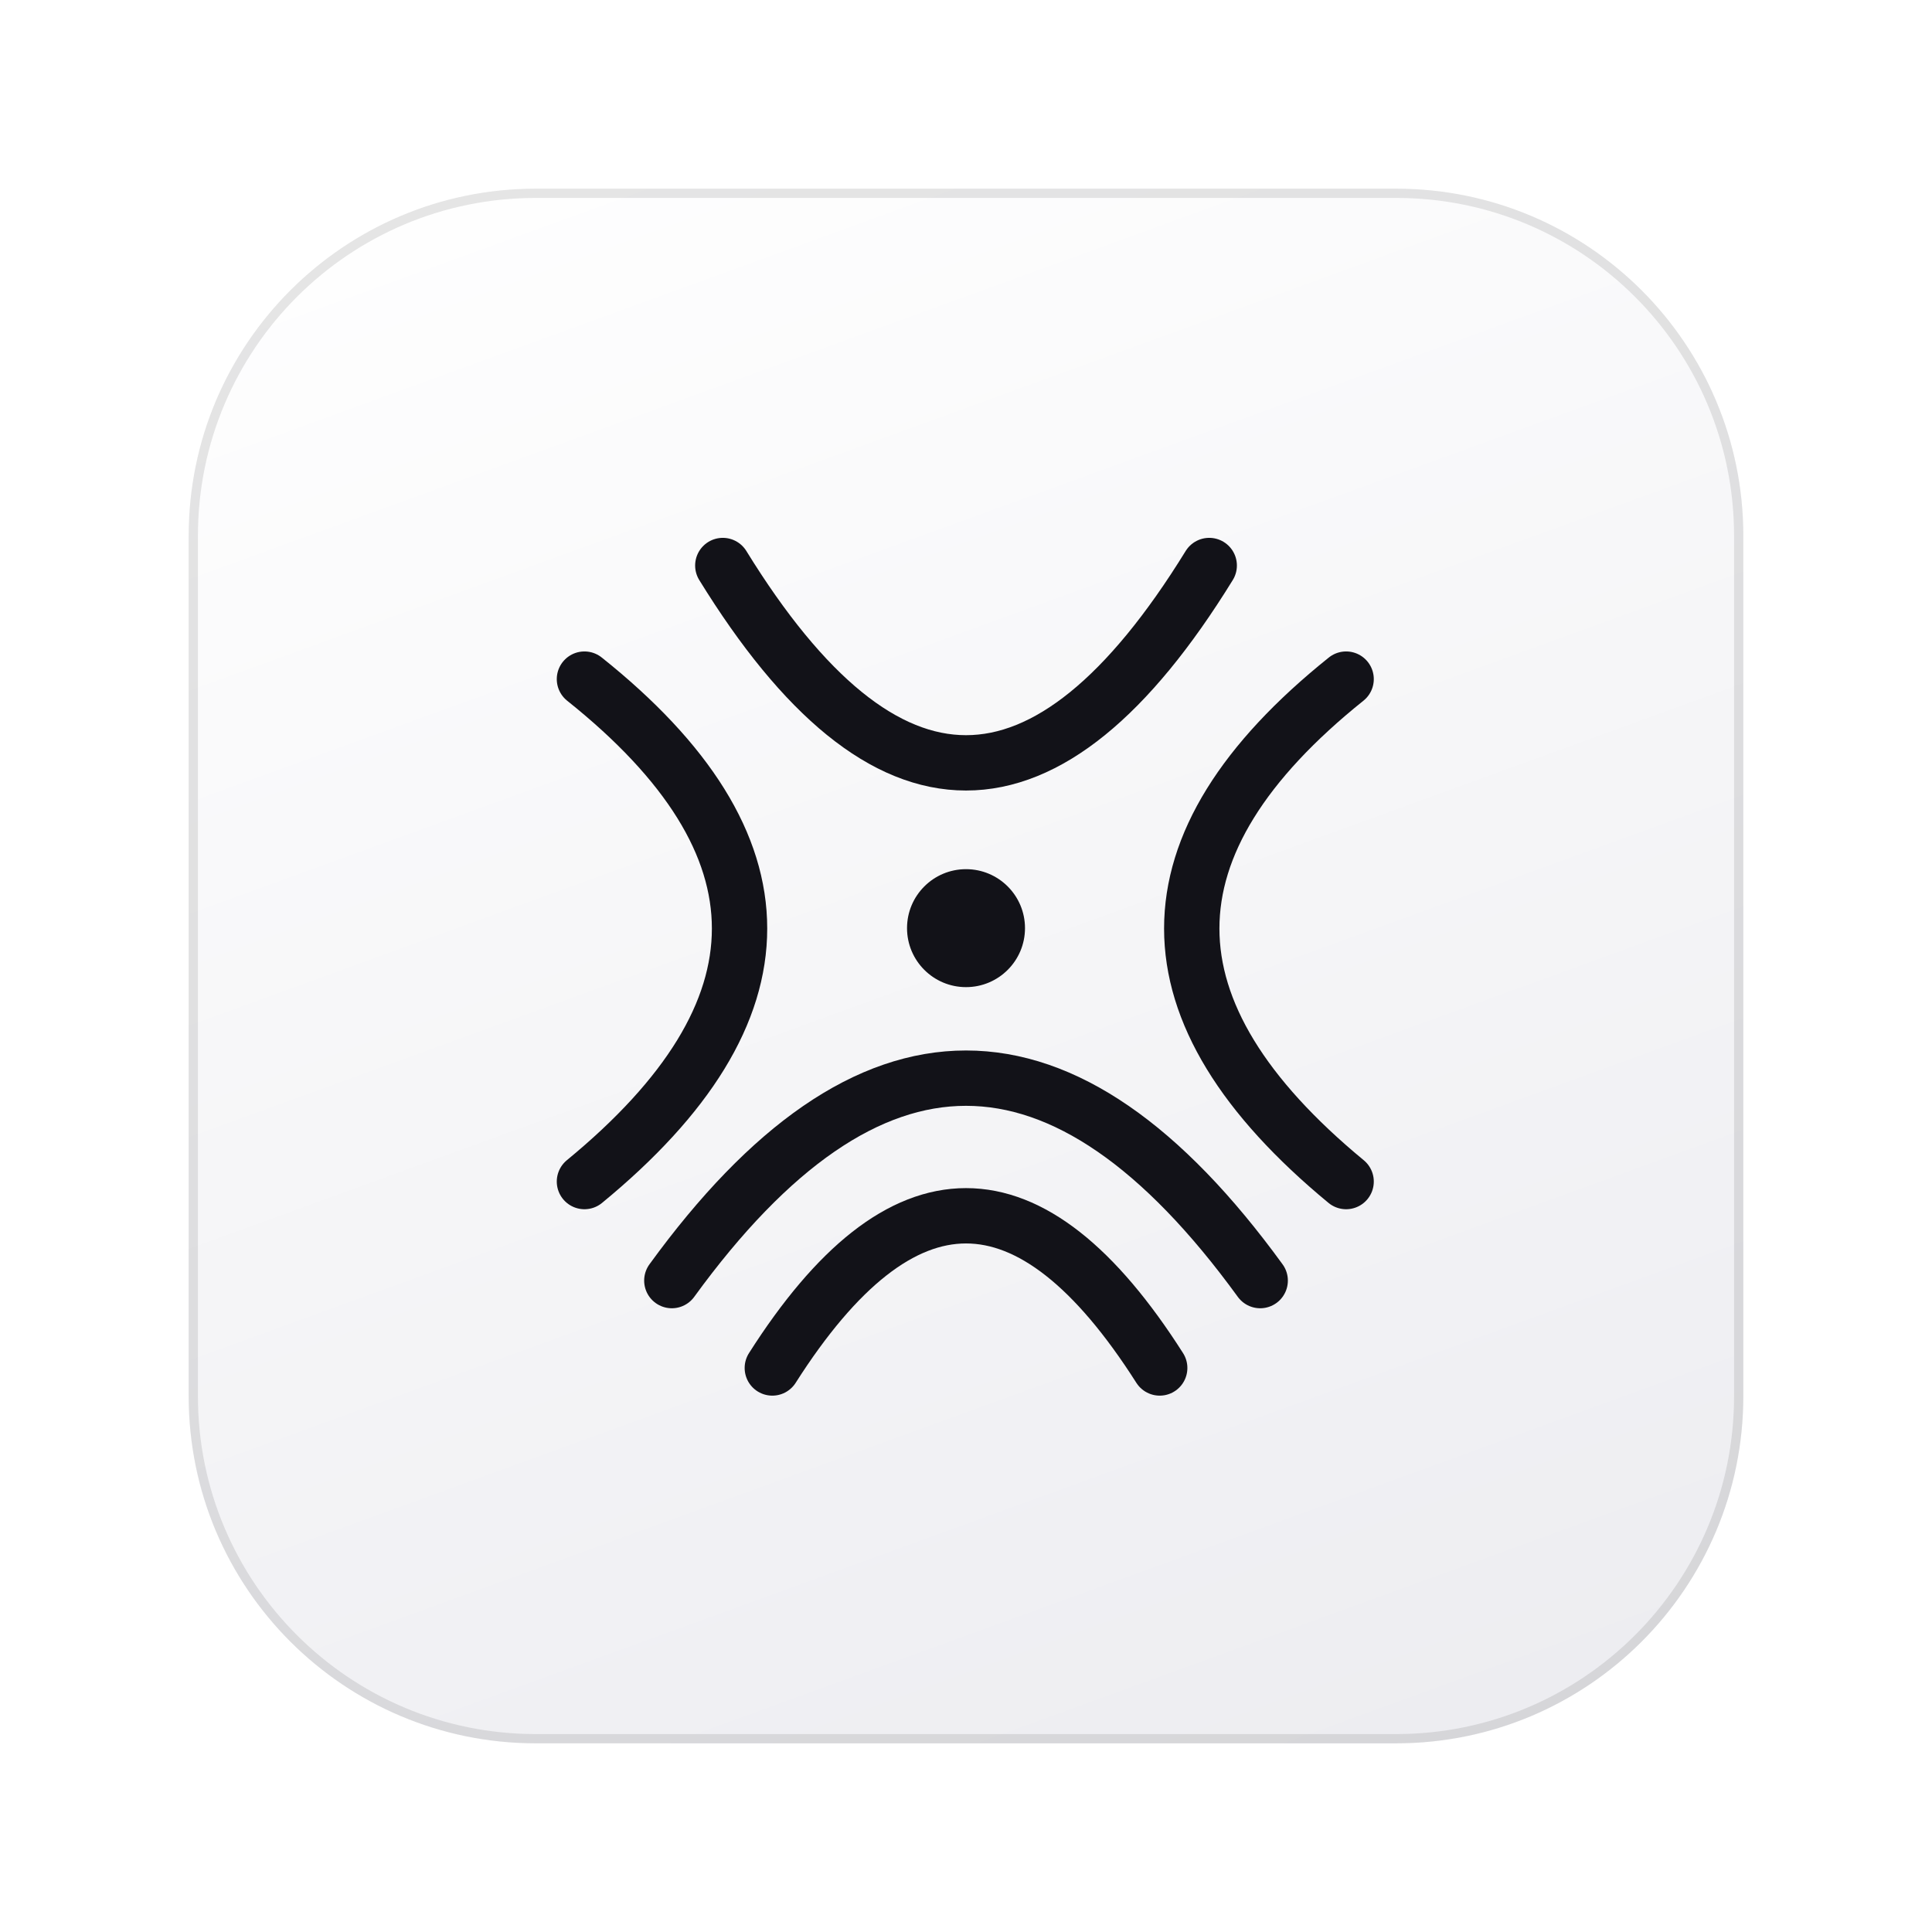
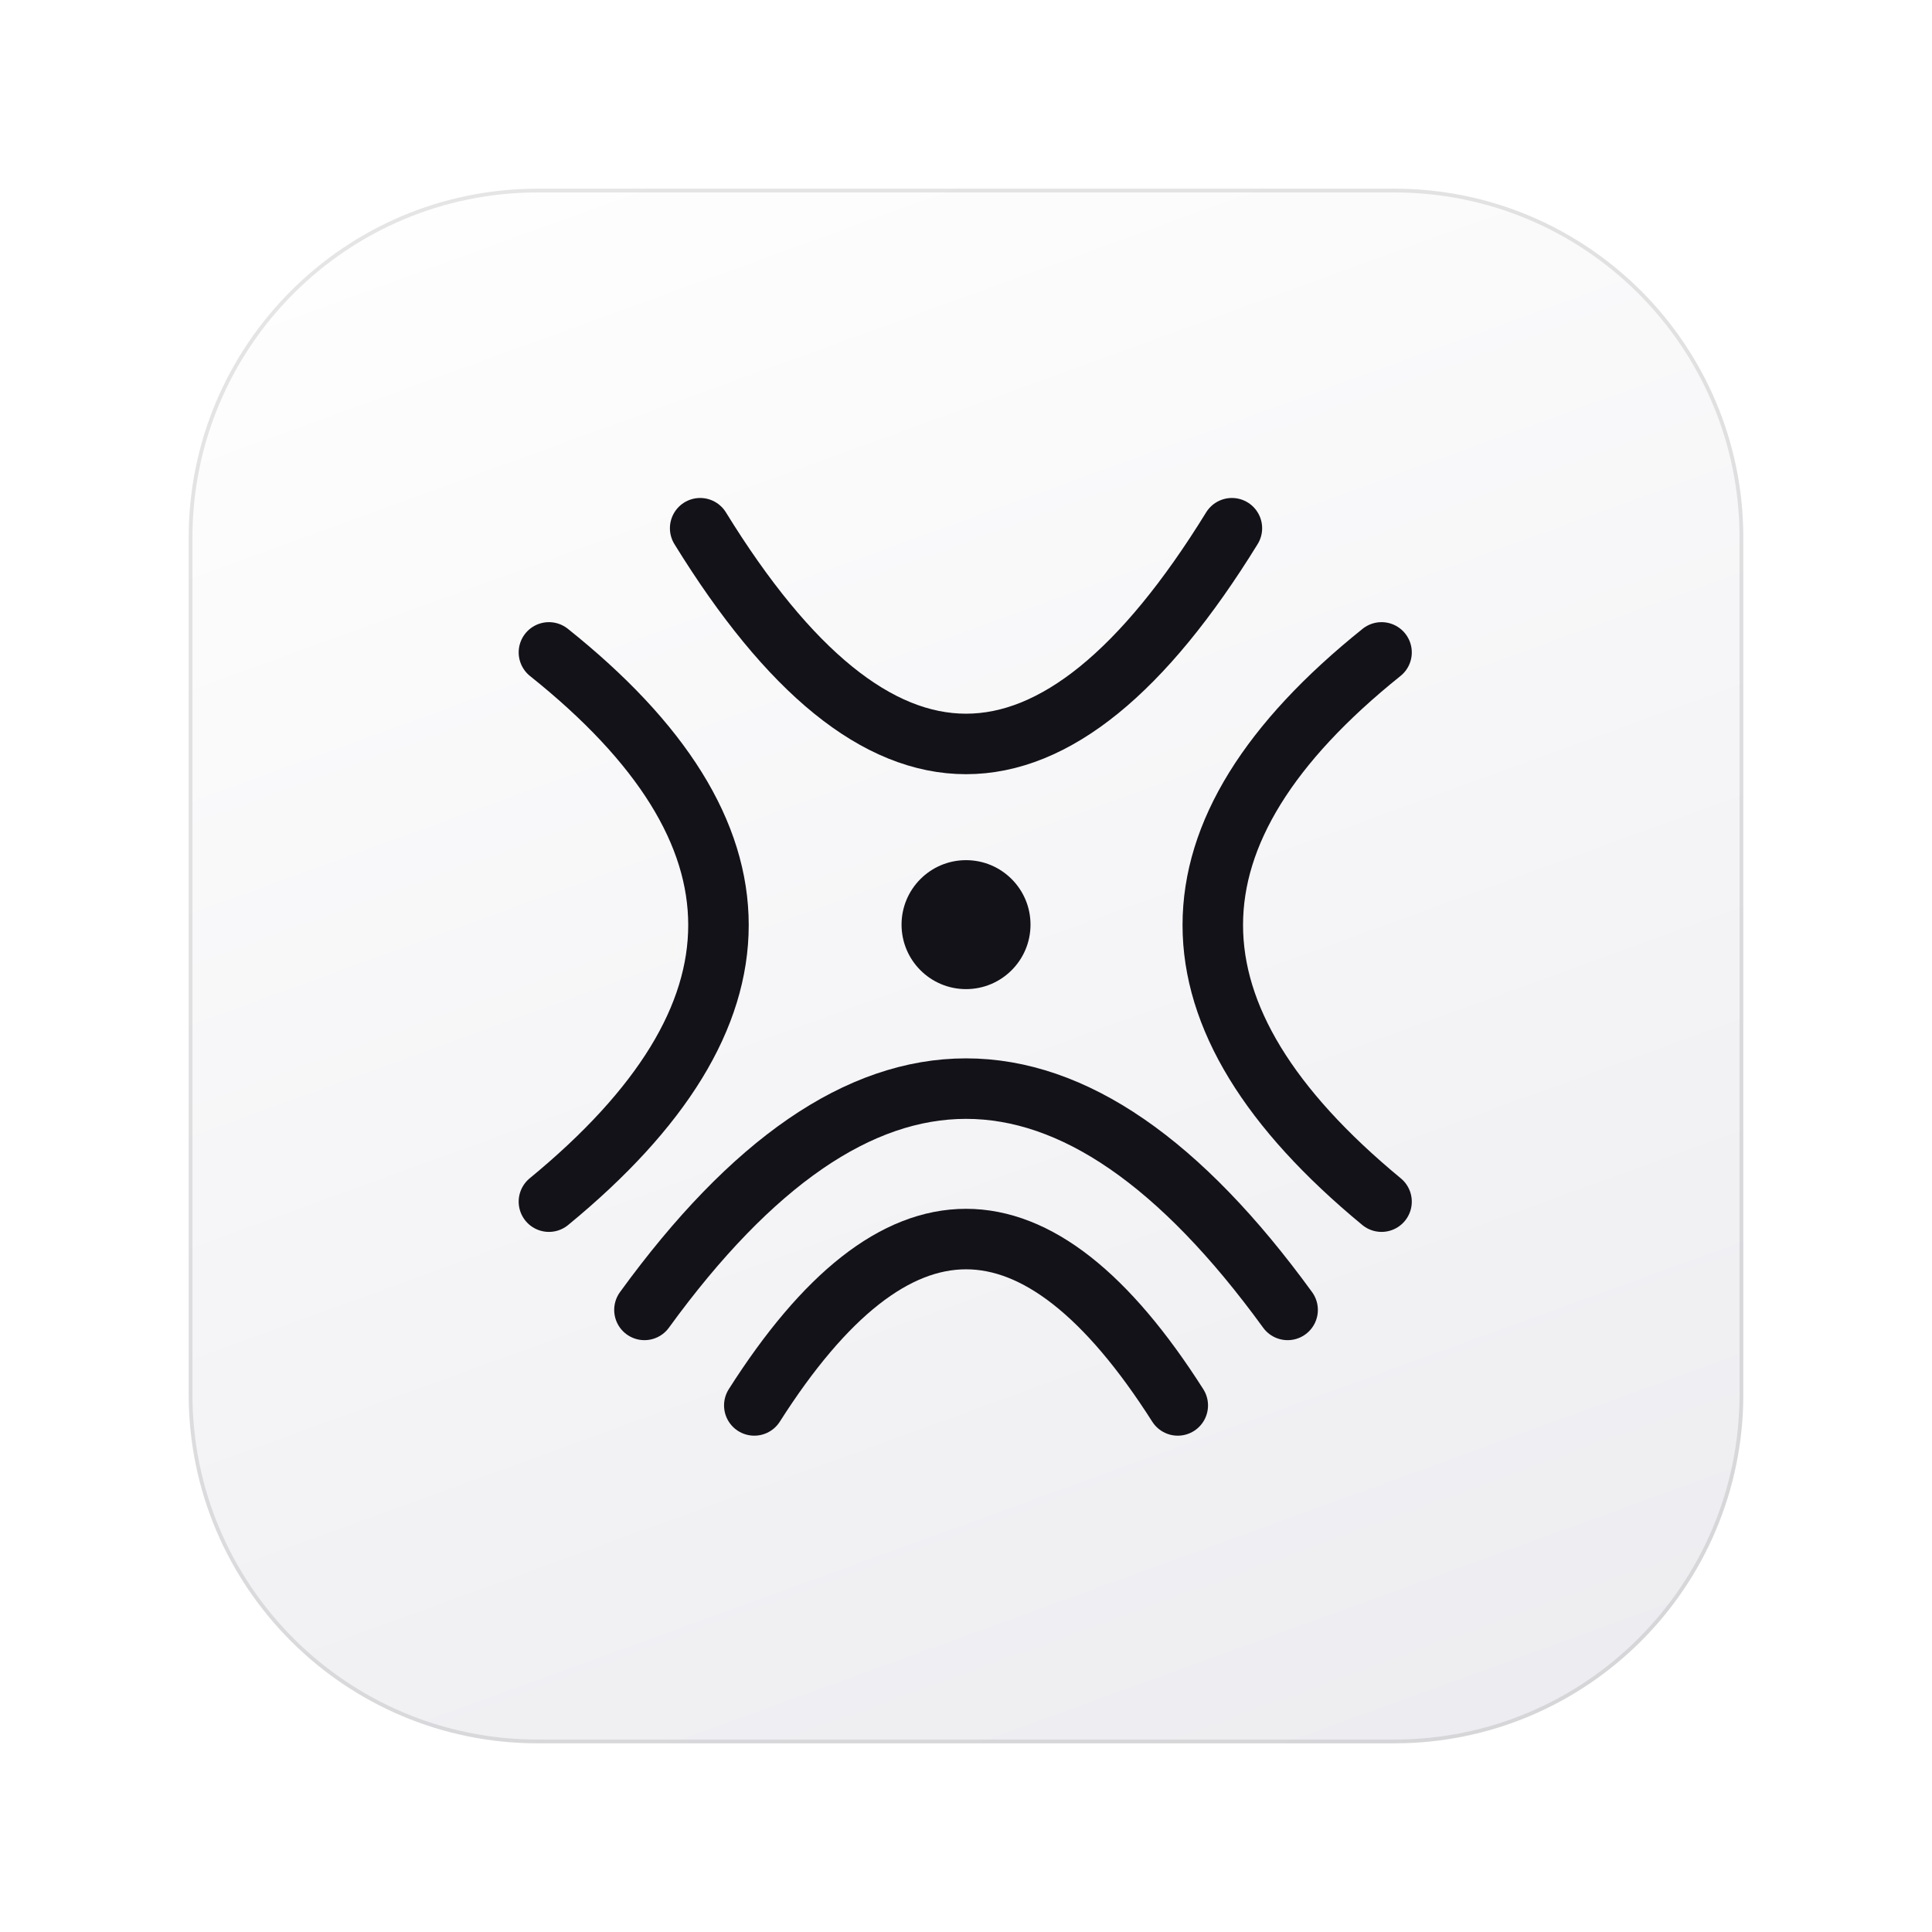
<svg xmlns="http://www.w3.org/2000/svg" width="1024" height="1024" viewBox="0 0 1024 1024" fill="none">
  <defs>
    <linearGradient id="bg0" gradientUnits="userSpaceOnUse" x1="231.391" y1="-84.219" x2="592.609" y2="908.219">
      <stop offset="0" stop-color="#ffffff" />
      <stop offset="1" stop-color="#ececf0" />
    </linearGradient>
  </defs>
  <g transform="translate(100 100)">
-     <rect width="824" height="824" rx="184" fill="url(#bg0)" />
-     <rect x="2.452" y="2.452" width="819.095" height="819.095" rx="181.548" fill="none" stroke="#000000" stroke-opacity="0.1" stroke-width="4.905" />
-     <g transform="translate(165 165) scale(7.719)">
+     <rect width="824" height="824" rx="185" fill="url(#bg0)" />
+     <rect x="1" y="1" width="822" height="822" rx="184" fill="none" stroke="#000000" stroke-opacity="0.1" stroke-width="2" />
+     <g transform="translate(142 142) scale(8.438)">
      <g stroke-width="3.8" stroke-linecap="round" fill="none">
        <path d="M15.3 4.5 Q32 31.6 48.7 4.5" stroke="#121218" />
        <path d="M58.1 12.3 Q36.9 29.3 58.1 46.8" stroke="#121218" />
        <path d="M5.8 12.3 Q27.1 29.3 5.8 46.8" stroke="#121218" />
        <path d="M11.8 53.6 Q32 25.8 52.2 53.6" stroke="#121218" />
        <path d="M18.7 59.6 Q32 38.7 45.3 59.6" stroke="#121218" />
      </g>
      <circle cx="32" cy="29.4" r="4.05" fill="#121218" />
    </g>
  </g>
</svg>
